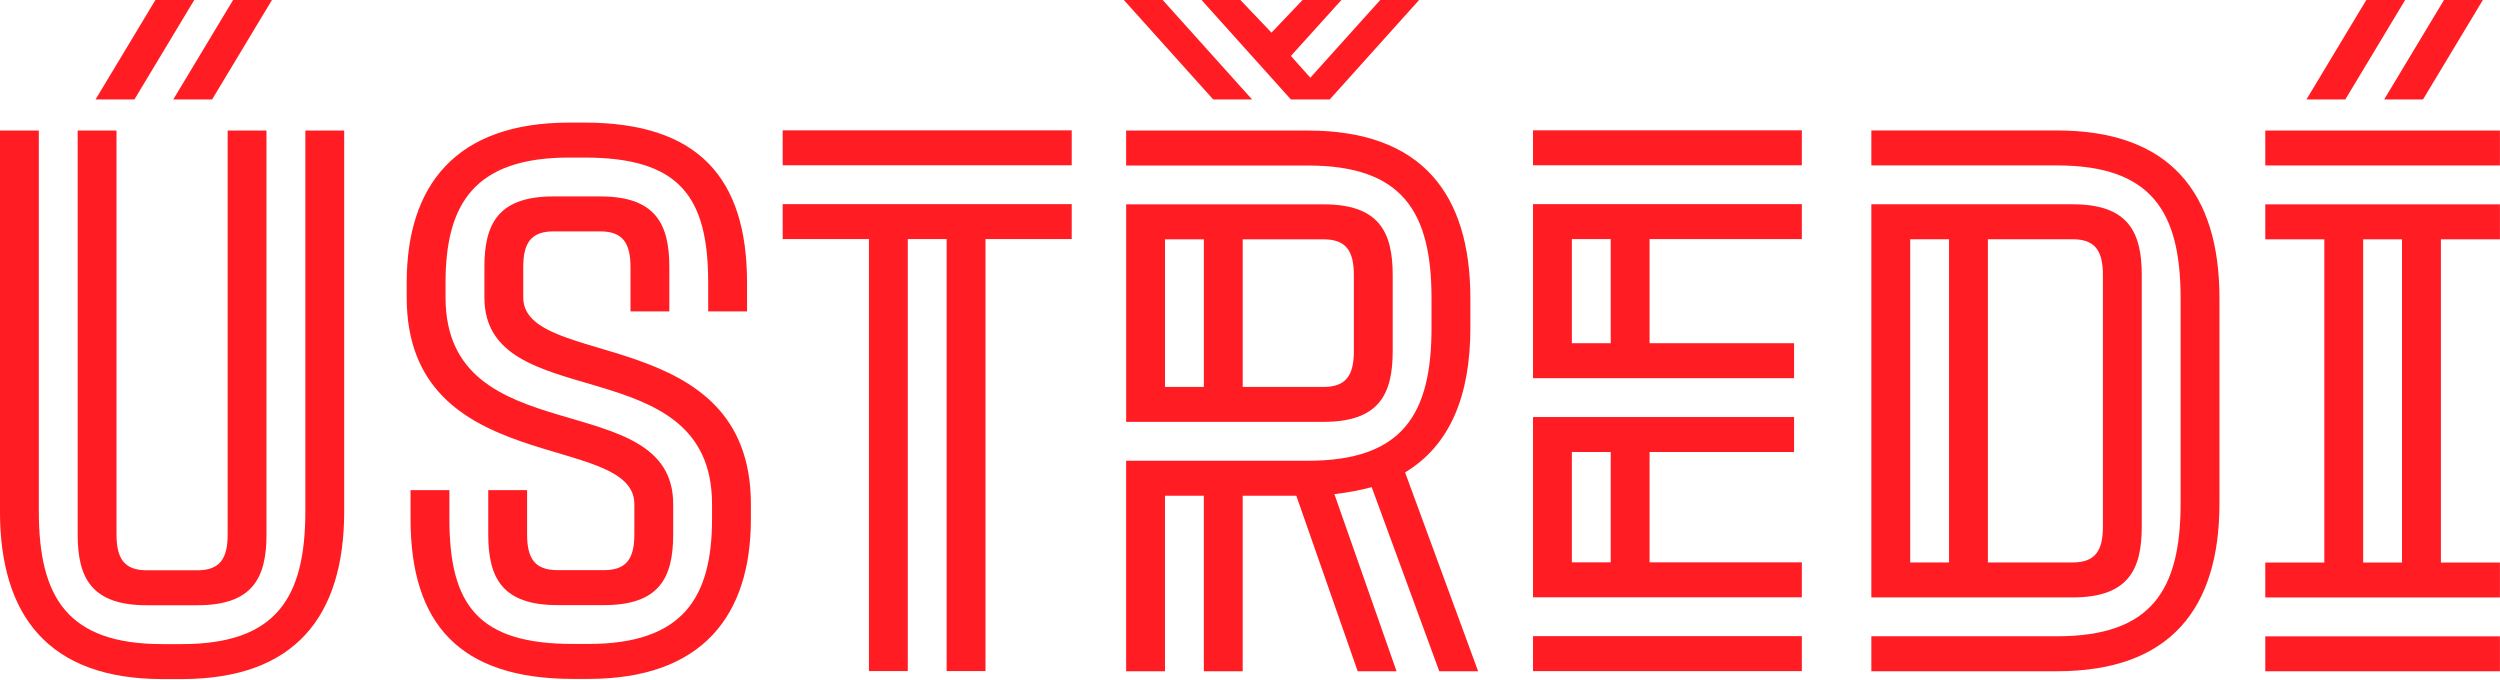
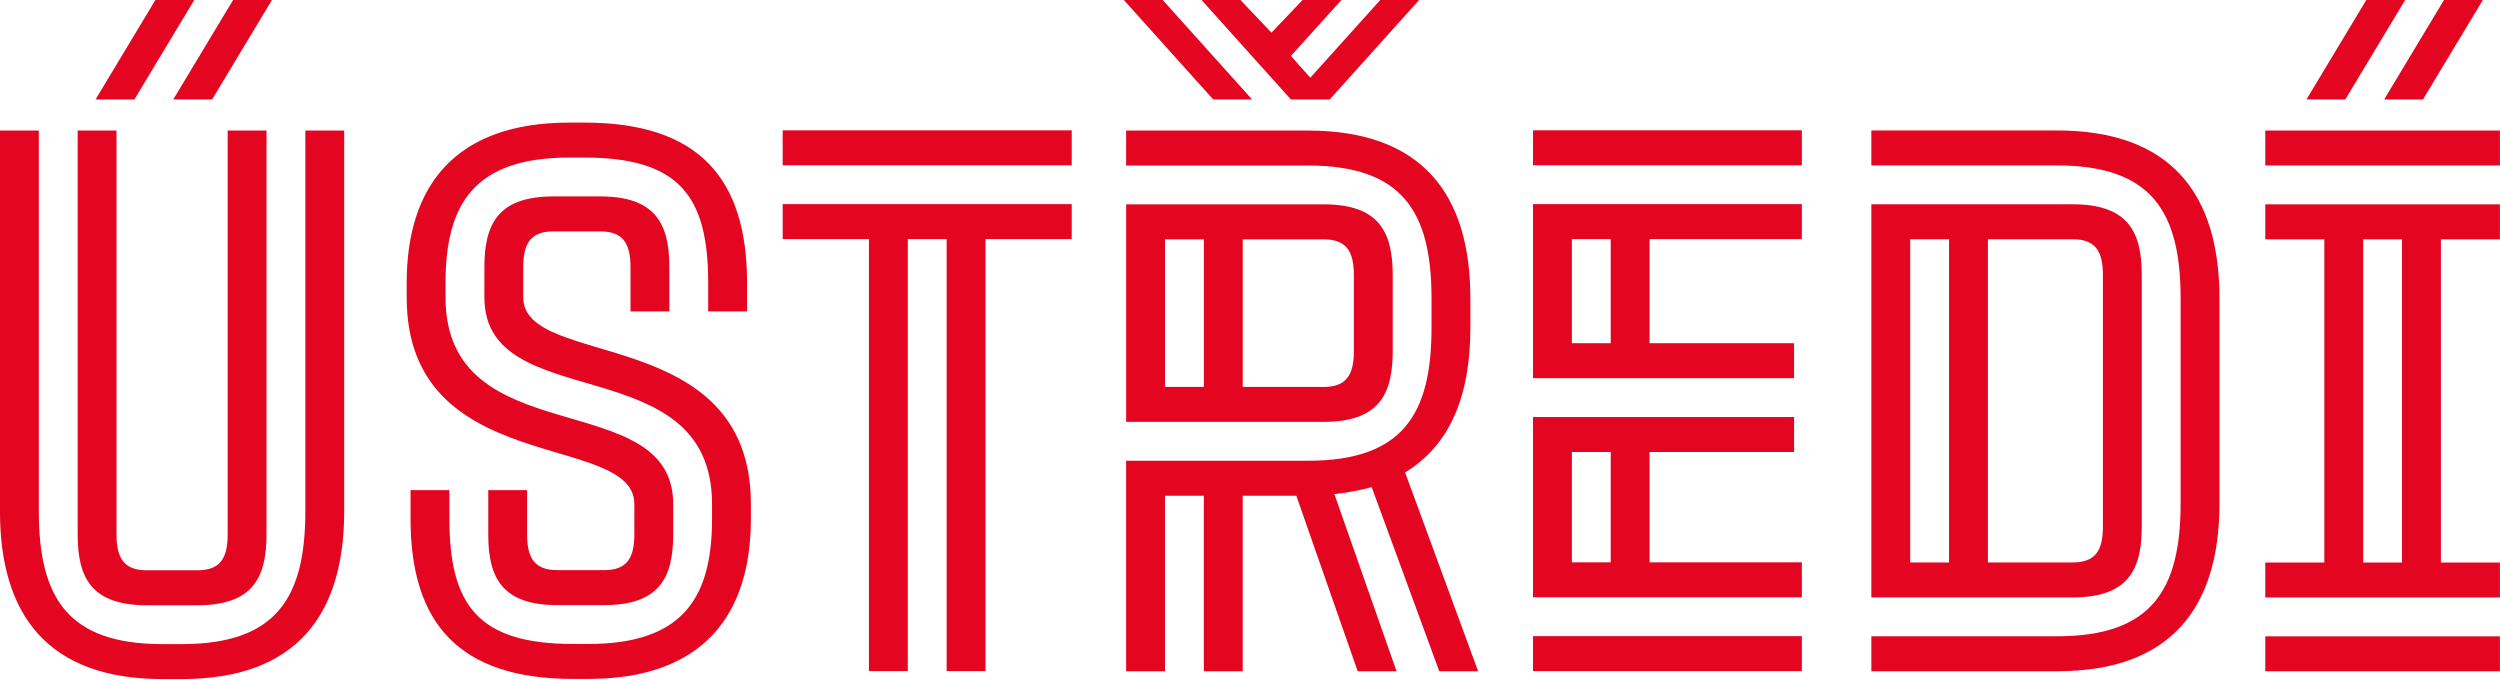
<svg xmlns="http://www.w3.org/2000/svg" width="81.726mm" height="22.2mm" version="1.1" viewBox="0 0 81.726 22.2">
  <g transform="translate(-61.955 -129.96)">
-     <g fill="#ff1d23" stroke-width=".265px" aria-label="       ÚSTŘEDÍ">
+     <g fill="#e40521" stroke-width=".265px" aria-label="       ÚSTŘEDÍ">
      <path d="m68.305 129.96-1.956 3.251h-1.27l1.956-3.251zm2.54 0-1.956 3.251h-1.27l1.956-3.251zm2.362 4.267v12.446c0 3.429-1.6 5.486-5.309 5.486h-0.635c-3.708 0-5.309-2.057-5.309-5.486v-12.446h1.27v12.446c0 2.819 0.94 4.343 4.039 4.343h0.635c3.099 0 4.039-1.524 4.039-4.343v-12.446zm-2.54 13.208c0 1.422-0.457 2.311-2.261 2.311h-1.651c-1.803 0-2.261-0.889-2.261-2.311v-13.208h1.27v13.208c0 0.787 0.254 1.168 0.991 1.168h1.651c0.737 0 0.991-0.381 0.991-1.168v-13.208h1.27z" />
      <path d="m83.962 147.43c0 1.422-0.457 2.311-2.261 2.311h-1.524c-1.803 0-2.261-0.889-2.261-2.311v-1.448h1.27v1.448c0 0.787 0.254 1.168 0.991 1.168h1.524c0.737 0 0.991-0.381 0.991-1.168v-0.991c0-2.388-7.442-0.838-7.442-6.756v-0.483c0-3.175 1.6-5.232 5.309-5.232h0.508c3.708 0 5.309 1.803 5.309 5.232v0.94h-1.27v-0.94c0-2.819-0.94-4.089-4.039-4.089h-0.508c-3.099 0-4.039 1.524-4.039 4.089v0.483c0 5.156 7.442 2.845 7.442 6.756zm-6.172-8.738c0-1.422 0.457-2.311 2.261-2.311h1.524c1.803 0 2.261 0.889 2.261 2.311v1.448h-1.27v-1.448c0-0.787-0.254-1.168-0.991-1.168h-1.524c-0.737 0-0.991 0.381-0.991 1.168v0.991c0 2.362 7.442 0.838 7.442 6.756v0.483c0 3.175-1.6 5.232-5.309 5.232h-0.508c-3.708 0-5.309-1.803-5.309-5.232v-0.94h1.27v0.94c0 2.819 0.94 4.089 4.039 4.089h0.508c3.099 0 4.039-1.524 4.039-4.089v-0.483c0-5.156-7.442-2.845-7.442-6.756z" />
      <path d="m87.541 134.22h9.449v1.143h-9.449zm0 2.413h9.449v1.143h-2.819v14.122h-1.27v-14.122h-1.27v14.122h-1.27v-14.122h-2.819z" />
      <path d="m99.964 129.96 2.921 3.251h-1.27l-2.921-3.251zm5.461 3.251h-1.27l-2.921-3.251h1.27l1.016 1.067 1.016-1.067h1.27l-1.651 1.829 0.635 0.711 2.286-2.54h1.27zm4.851 18.694h-1.27l-2.21-6.02c-0.381 0.102-0.787 0.178-1.219 0.229l2.032 5.791h-1.27l-2.007-5.74h-1.753v5.74h-1.27v-5.74h-1.27v5.74h-1.27v-6.883h5.944c3.099 0 4.039-1.524 4.039-4.343v-0.965c0-2.819-0.94-4.343-4.039-4.343h-5.944v-1.143h5.944c3.708 0 5.309 2.057 5.309 5.486v0.965c0 2.21-0.66 3.835-2.134 4.724zm-11.506-15.265h6.452c1.803 0 2.261 0.889 2.261 2.311v2.489c0 1.422-0.457 2.311-2.261 2.311h-6.452zm1.27 5.969h1.27v-4.826h-1.27zm2.54 0h2.642c0.737 0 0.991-0.381 0.991-1.168v-2.489c0-0.787-0.254-1.168-0.991-1.168h-2.642z" />
      <path d="m112.07 134.22h8.788v1.143h-8.788zm0 2.413h8.788v1.143h-4.978v3.404h4.724v1.143h-8.534zm1.27 4.547h1.27v-3.404h-1.27zm-1.27 2.413h8.534v1.143h-4.724v3.607h4.978v1.143h-8.788zm1.27 4.75h1.27v-3.607h-1.27zm-1.27 2.413h8.788v1.143h-8.788z" />
      <path d="m123.13 150.76h6.071c3.099 0 4.039-1.524 4.039-4.343v-6.706c0-2.819-0.94-4.343-4.039-4.343h-6.071v-1.143h6.071c3.708 0 5.309 2.057 5.309 5.486v6.706c0 3.429-1.6 5.486-5.309 5.486h-6.071zm0-14.122h6.579c1.803 0 2.261 0.889 2.261 2.311v8.23c0 1.422-0.457 2.311-2.261 2.311h-6.579zm1.27 1.143v10.566h1.27v-10.566zm2.54 10.566h2.769c0.737 0 0.991-0.381 0.991-1.168v-8.23c0-0.787-0.254-1.168-0.991-1.168h-2.769z" />
      <path d="m140.58 129.96-1.956 3.251h-1.27l1.956-3.251zm2.54 0-1.956 3.251h-1.27l1.956-3.251zm-7.112 4.267h7.671v1.143h-7.671zm0 2.413h7.671v1.143h-1.93v10.566h1.93v1.143h-7.671v-1.143h1.93v-10.566h-1.93zm3.2 11.709h1.27v-10.566h-1.27zm-3.2 2.413h7.671v1.143h-7.671z" />
    </g>
  </g>
</svg>
